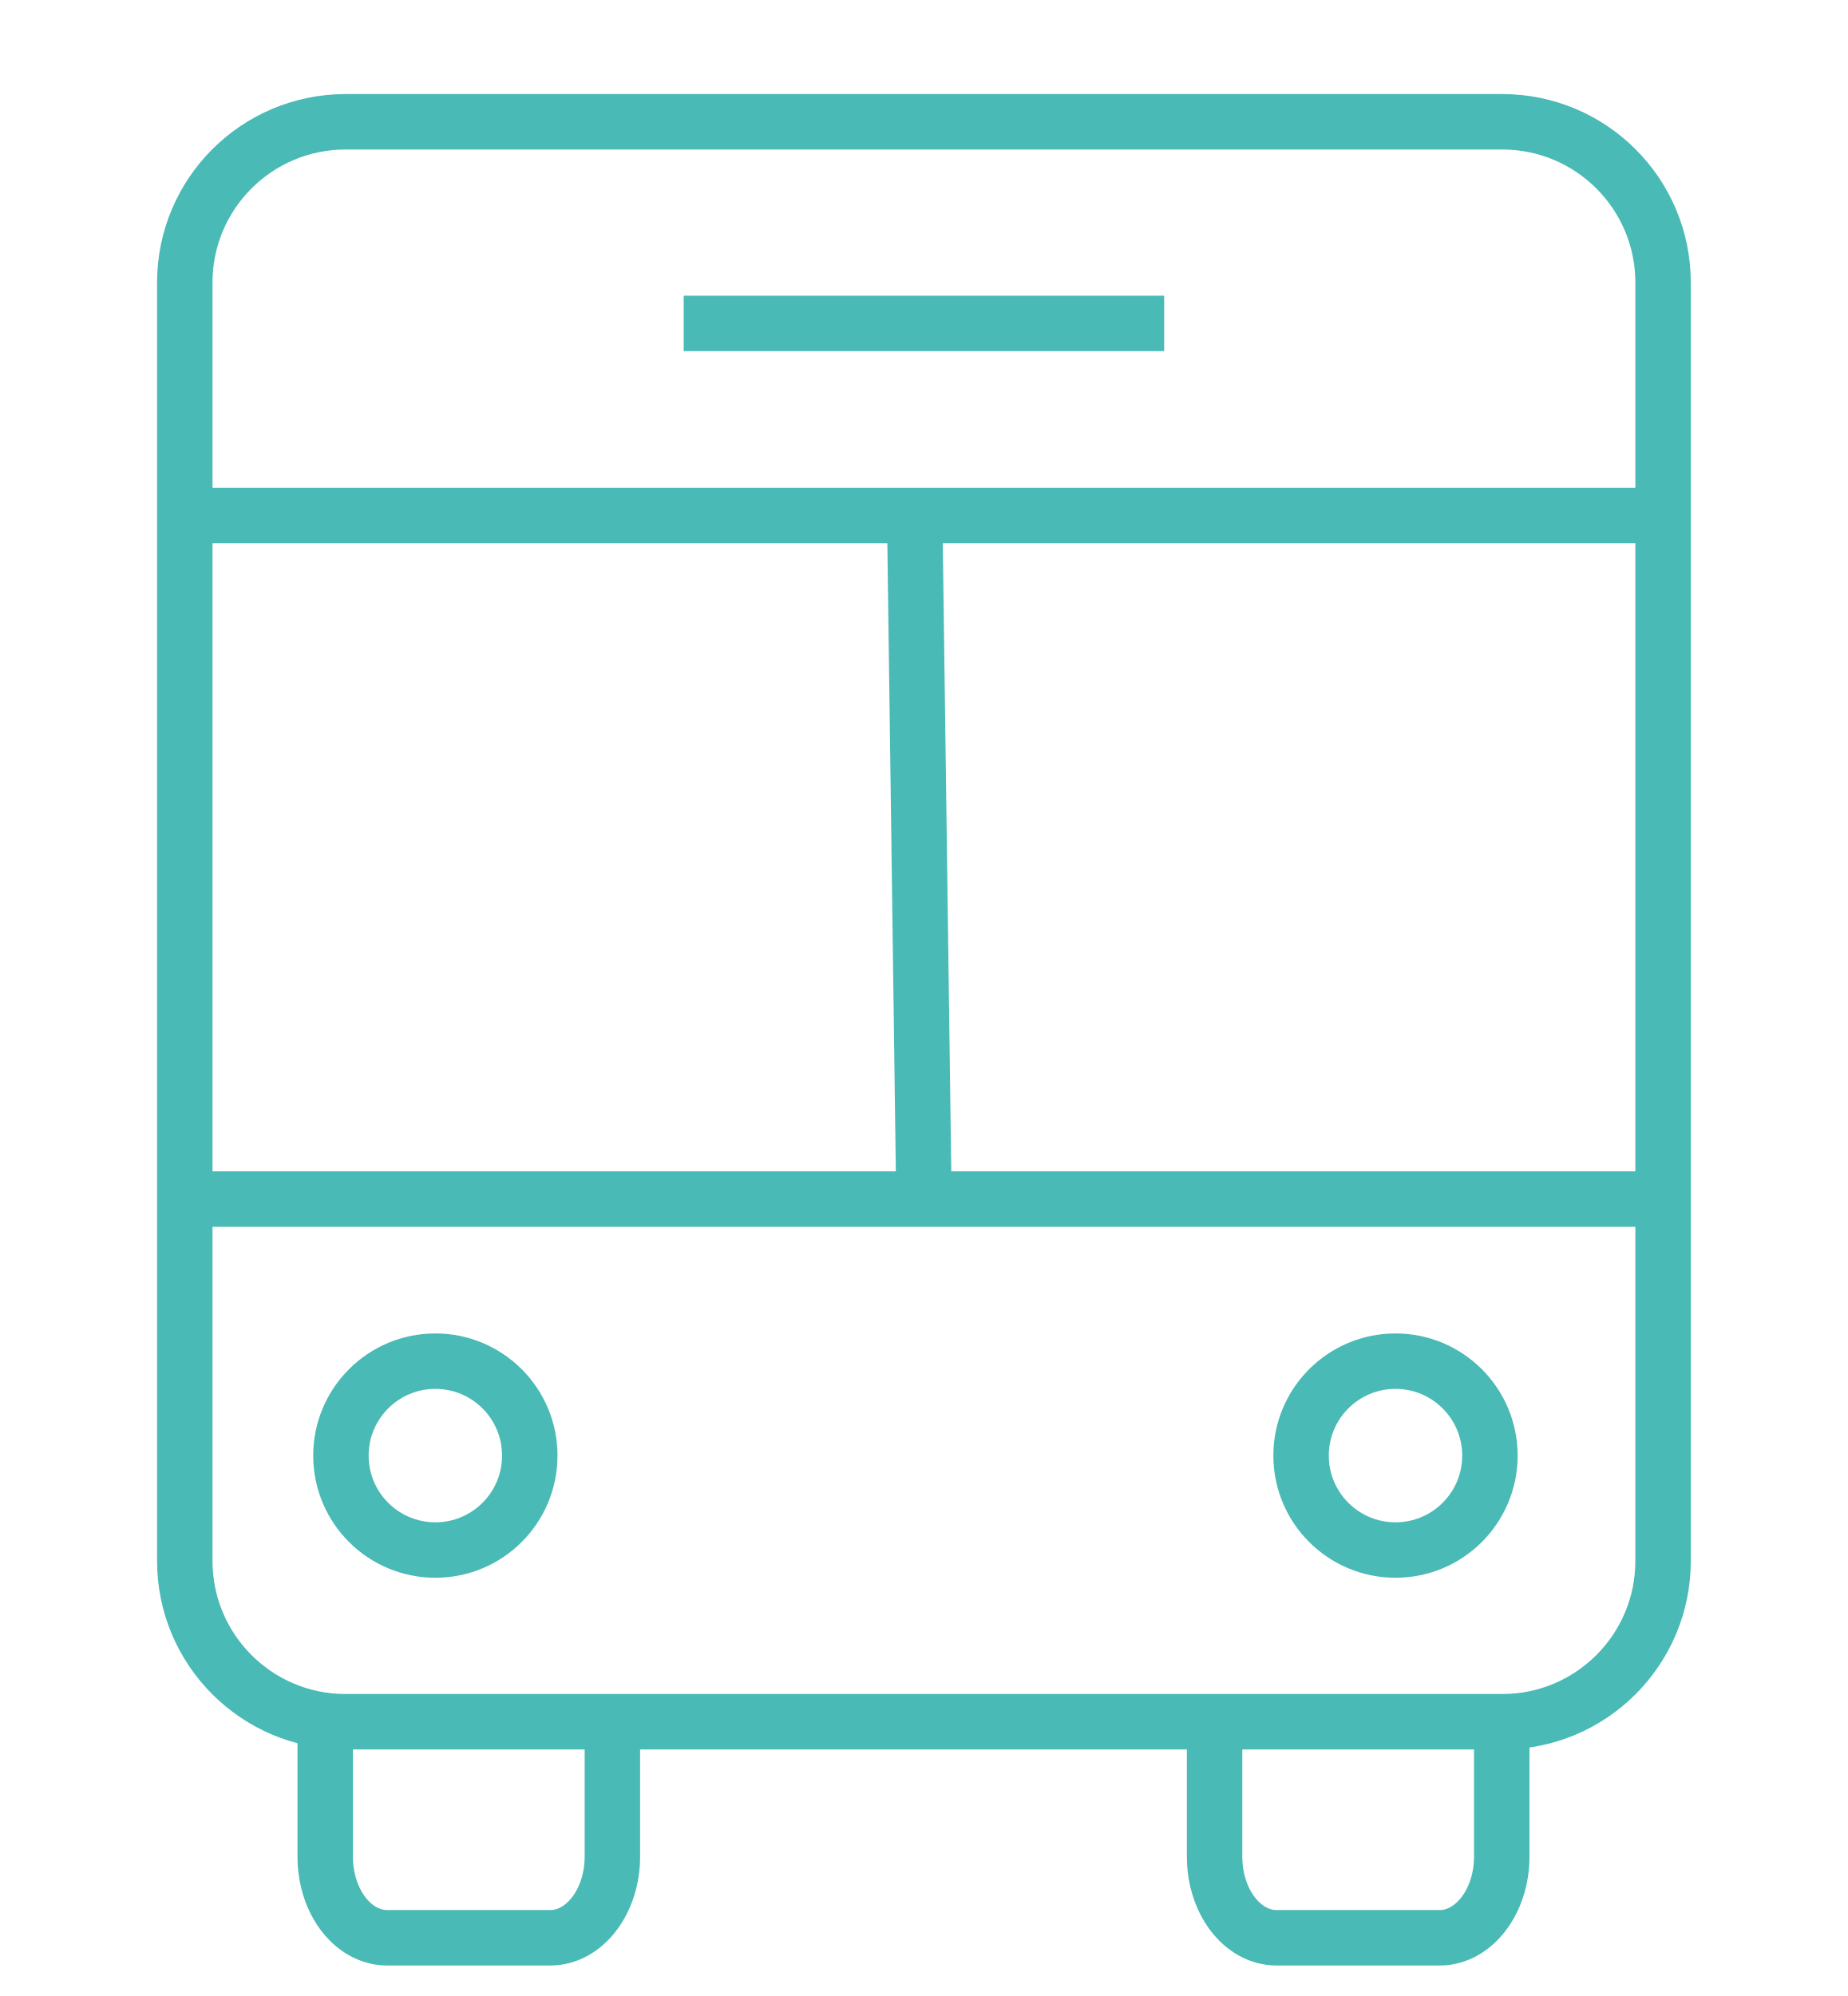
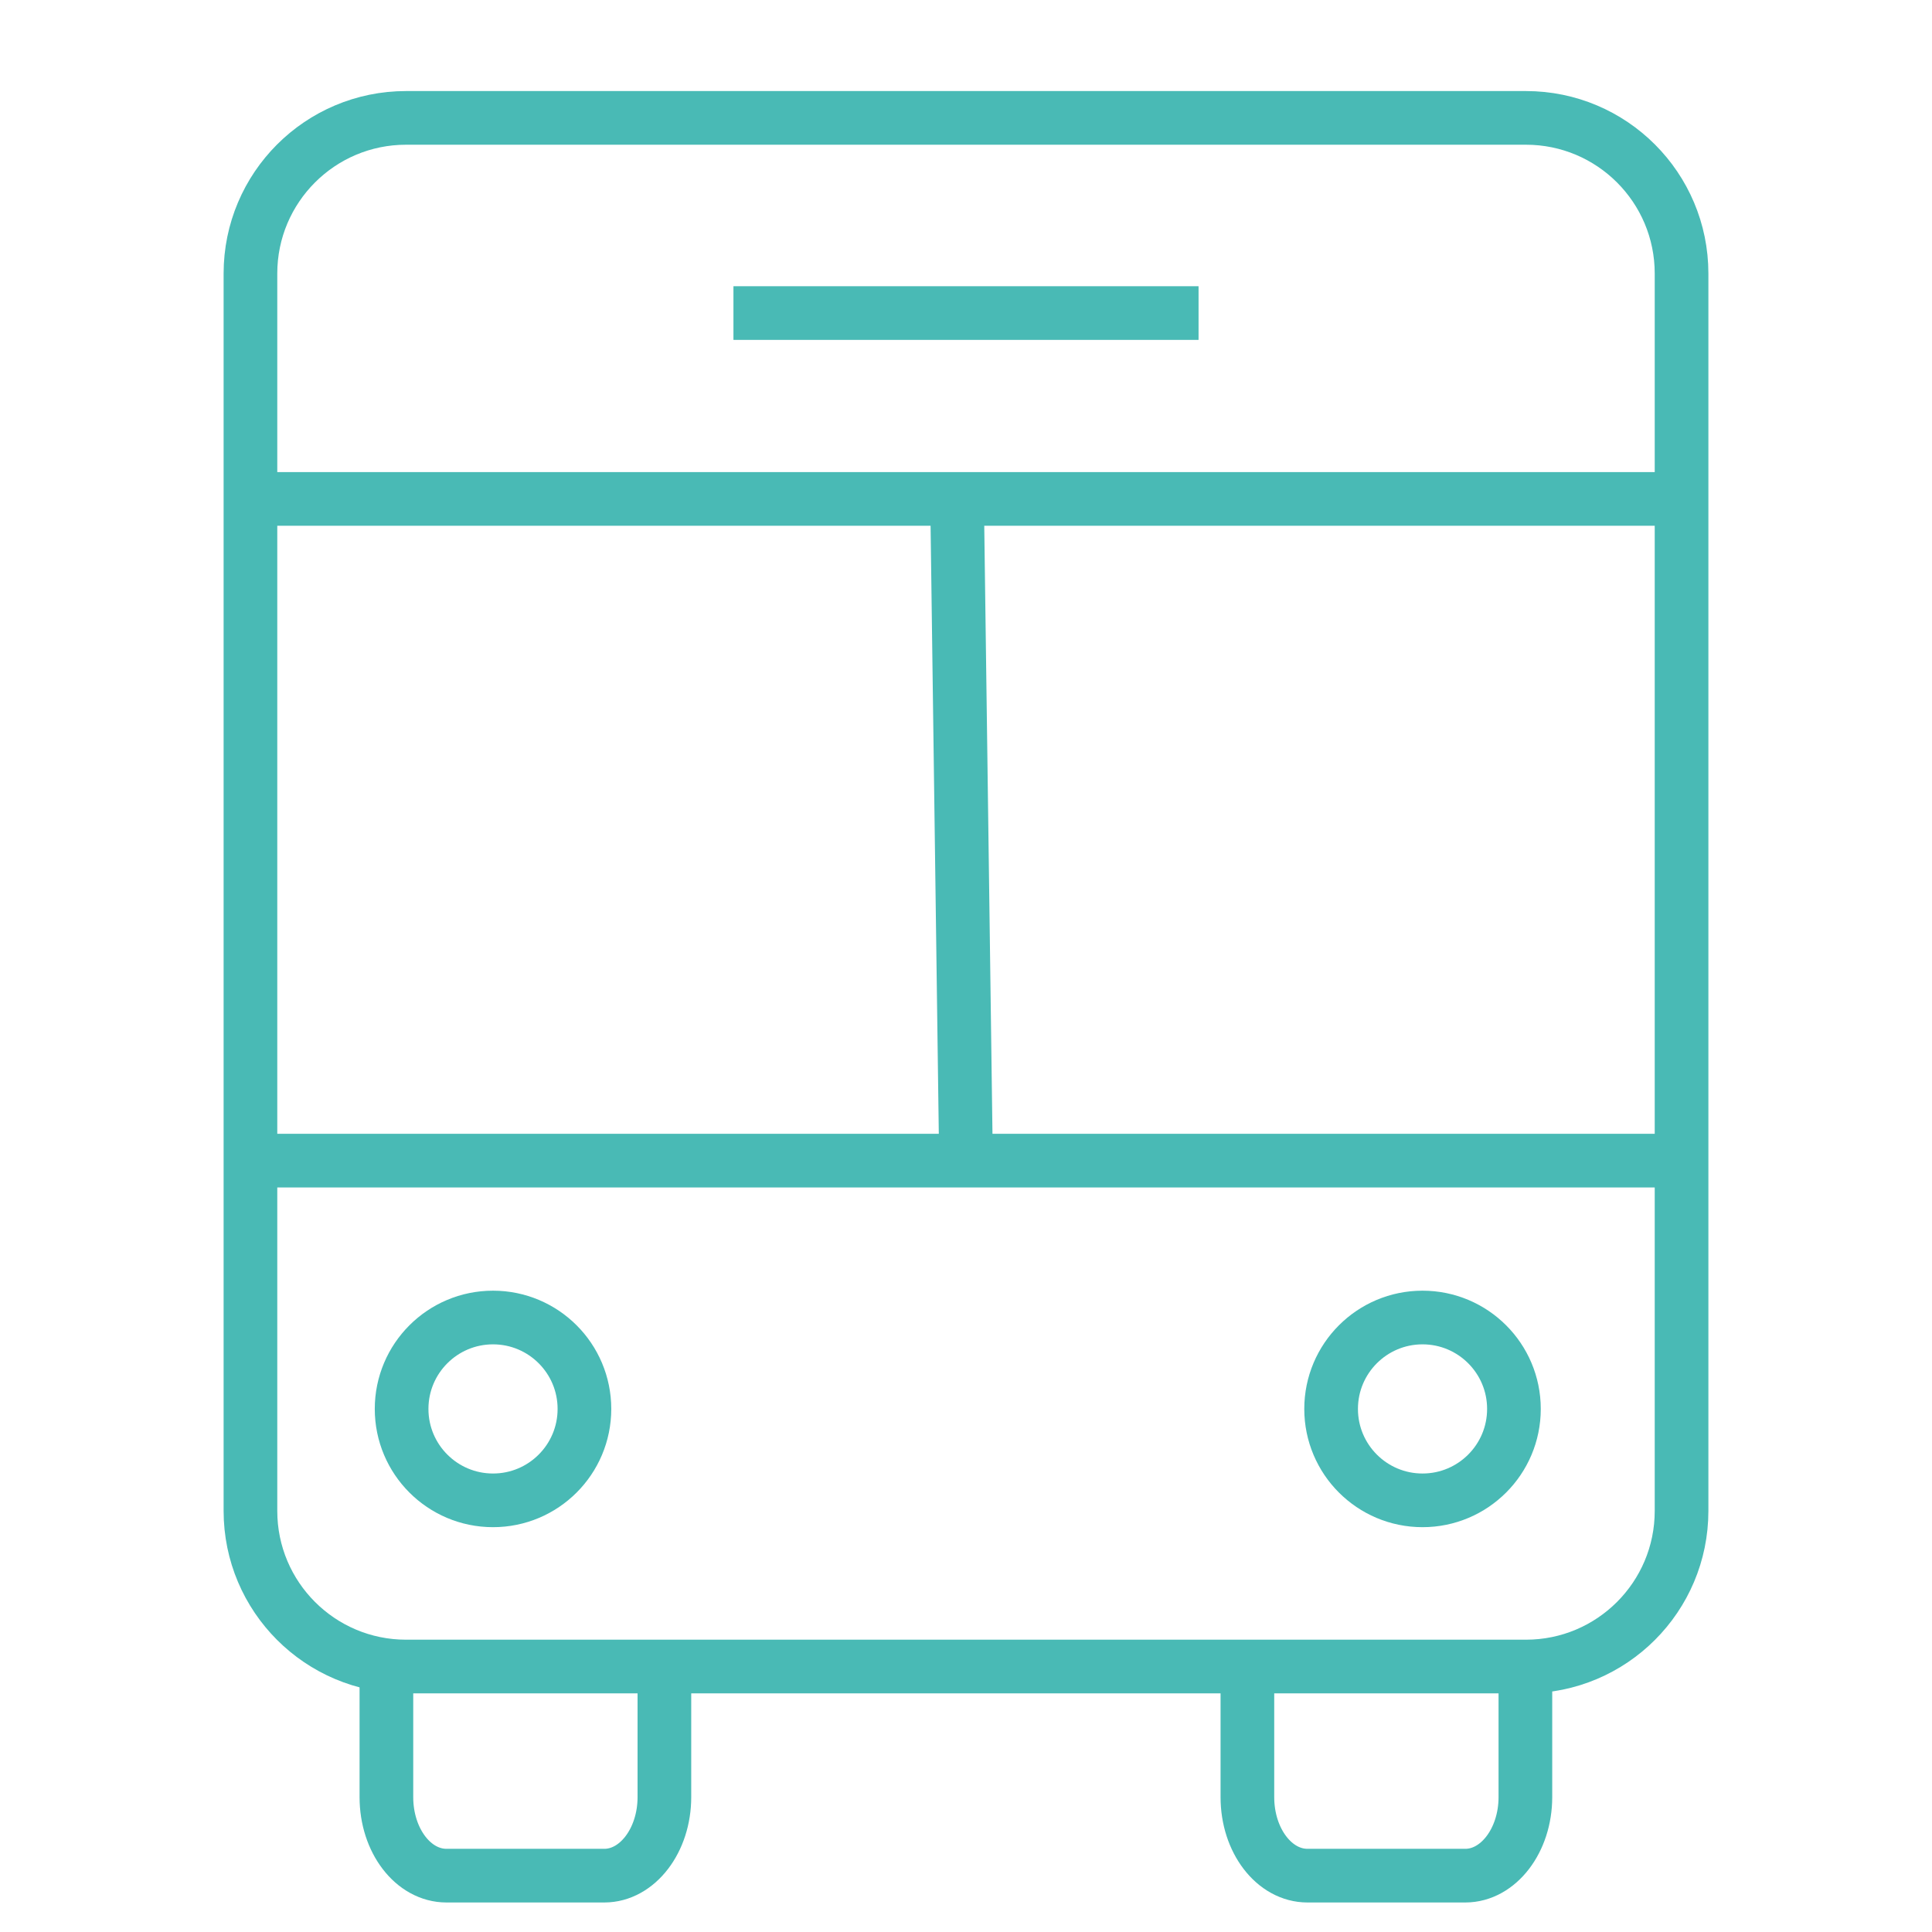
- <svg xmlns="http://www.w3.org/2000/svg" version="1.1" viewBox="0 0 100 108">
+ <svg xmlns="http://www.w3.org/2000/svg" version="1.1" width="40" height="40" viewBox="0 0 100 108">
  <defs>
    <style>
      .st0 {
        fill: #4fbdb8;
      }

      .st1 {
        fill: #fafdfd;
      }

      .st2 {
        fill: #5dc1bc;
      }

      .st3 {
        fill: #61c2be;
      }

      .st4 {
        fill: #49bab5;
      }

      .st5 {
        fill: #f7fbfb;
      }

      .st6 {
        fill: #4bbcb6;
      }

      .st7 {
        fill: #65c5c0;
      }

      .st8 {
        fill: #48bbb5;
      }

      .st9 {
        fill: #59c0bb;
      }

      .st10 {
        fill: #f3fafa;
      }

      .st11 {
        fill: #fafdfc;
      }

      .st12 {
        fill: #f9fcfc;
      }

      .st13 {
        fill: #5dc2bc;
      }

      .st14 {
        fill: #59c1bb;
      }

      .st15 {
        fill: none;
        stroke: #49bab5;
        stroke-miterlimit: 10;
        stroke-width: 3px;
      }

      .st16 {
        fill: #fcfefd;
      }

      .st17 {
        fill: #60c2be;
      }

      .st18 {
        fill: #fbfdfd;
      }

      .st19 {
        fill: #65c4bf;
      }

      .st20 {
        fill: #70c8c3;
      }

      .st21 {
        display: none;
      }

      .st22 {
        fill: #fcfdfd;
      }
    </style>
  </defs>
  <g id="Layer_1" class="st21">
    <path class="st9" d="M0,0h100v108H0V0Z" />
    <path class="st1" d="M0,0h100v108H0V32h3v-9h6c0,.82,0,1.64.01,2.48.04,7.71.09,15.42.17,23.13.04,3.96.07,7.93.09,11.89.02,3.83.05,7.65.1,11.48.01,1.46.02,2.92.02,4.38,0,2.05.03,4.09.06,6.13,0,1.16.02,2.33.03,3.53.63,3.6,1.69,4.75,4.52,6.99.66.33,1.32.66,2,1q.38,2.25.56,5-.03,3.31,1.44,6c2.33.1,4.67.13,7,.12,1.28,0,2.56,0,3.88,0q2.99.23,4.12-1.13c.33-3.3.66-6.6,1-10h30q.5,5.44,1,11c2.65.03,5.29.05,7.94.06q1.13.01,2.29.03c1.93,0,3.85-.04,5.78-.09,1.62-1.62,1.12-3.58,1.19-5.81q.23-2.74.81-5.19,3-2.44,6-4c1.09-3.28,1.16-5.76,1.21-9.22.02-1.28.04-2.56.06-3.88.02-1.4.03-2.8.05-4.2.02-1.43.04-2.86.06-4.29.06-3.76.1-7.53.15-11.29.05-3.84.11-7.68.16-11.52.11-7.53.21-15.07.31-22.6h6v9h2v-12h-8q-.16-.92-.33-1.86c-.16-.81-.32-1.62-.48-2.45-.15-.8-.3-1.6-.46-2.43-.82-2.53-1.69-3.59-3.73-5.26-2.85-1.43-5.29-1.15-8.48-1.18-.67,0-1.33-.01-2.02-.02-2.21-.02-4.41-.03-6.62-.04-.75,0-1.51,0-2.28-.01-3.99-.02-7.97-.04-11.96-.04-4.12-.01-8.23-.05-12.35-.09-3.17-.03-6.33-.03-9.5-.04-1.52,0-3.03-.02-4.55-.04-2.13-.02-4.25-.02-6.38-.02-1.21,0-2.42-.01-3.66-.02-3.84.58-5.49,1.77-8.21,4.49q-.8,2.33-.81,4.75c-.06,1.4-.12,2.81-.19,4.25H0V0Z" />
    <path class="st16" d="M11,66h77v22c-3.69,3.69-4.73,3.38-9.81,3.4q-1.03.01-2.09.02c-2.27.02-4.55.01-6.82,0-1.58,0-3.16,0-4.74.02-3.31,0-6.62,0-9.94,0-4.25-.01-8.49,0-12.74.04-3.26.02-6.53.02-9.79.01-1.57,0-3.13,0-4.7.02-2.19.01-4.38,0-6.56-.01-1.25,0-2.49,0-3.77,0q-3.04-.5-6.04-4.5v-21Z" />
    <path class="st18" d="M51,28h37v35h-37V28Z" />
    <path class="st11" d="M15.42,27.89c1.52,0,3.04,0,4.55.02.8,0,1.6,0,2.42,0,2.56,0,5.12.02,7.67.03,1.73,0,3.46,0,5.19.01,4.25.01,8.5.03,12.75.05v35H11c-.02-5.59-.04-11.18-.06-16.94,0-1.77-.02-3.53-.03-5.35,0-1.39,0-2.78,0-4.18q0-1.09-.02-2.21c0-1.78.05-3.55.11-5.33q1-1,4.42-1.11Z" />
    <path class="st12" d="M21.72,8.48c.67,0,1.33-.01,2.02-.02,2.2-.02,4.4,0,6.6,0,1.53,0,3.06,0,4.6-.01,3.21,0,6.42,0,9.62.02,4.11.02,8.22,0,12.33-.01,3.16-.01,6.32,0,9.49,0,1.52,0,3.03,0,4.55,0,2.12-.01,4.24,0,6.35.03q1.81,0,3.65,0,3.07.51,7.07,4.51v13H11q0-17.49,10.72-17.52Z" />
    <path class="st3" d="M18.77,90.75q1.77,0,3.58,0c.65,0,1.3,0,1.97,0,2.15,0,4.31,0,6.46.02,1.49,0,2.99,0,4.48,0,3.13,0,6.27,0,9.4.02,4.02.02,8.04.02,12.07.02,3.09,0,6.17,0,9.26.01,1.48,0,2.97,0,4.45,0,2.07,0,4.14.01,6.21.02,1.18,0,2.36,0,3.58.01q2.77.13,4.77,1.13v2h-2c.02.7.05,1.4.07,2.12.02.91.04,1.82.05,2.76.02.9.05,1.81.07,2.74q-.2,2.38-2.2,4.38-3.15.3-6.94.31c-1.25.02-2.49.03-3.78.05q-3.29-.36-6.29-3.36v-9h-30v10q-2,2-5.19,2.27-1.89,0-3.81-.02c-1.26,0-2.52.01-3.81.02q-3.19-.27-5.19-2.27-.2-2.38-.12-5.12c.02-.91.04-1.82.05-2.76.02-.7.05-1.4.07-2.12-.66-.33-1.32-.66-2-1q2-2,4.77-2.25Z" />
    <path class="st7" d="M15,6c8.91-.07,17.82-.12,26.73-.16,4.14-.02,8.27-.04,12.41-.07,3.99-.03,7.99-.05,11.98-.06,1.52,0,3.05-.02,4.57-.03,2.14-.02,4.27-.02,6.41-.02,1.21,0,2.43-.01,3.68-.02,3.53.4,5.39,1.27,8.22,3.36,2.56,3.42,2.16,6.86,2,11h8v12h-2v-9h-6v64h-1c-.03-.69-.05-1.38-.08-2.1-.12-3.11-.24-6.23-.36-9.34-.04-1.09-.08-2.18-.12-3.3-.04-1.03-.08-2.07-.13-3.13-.04-.96-.07-1.92-.11-2.9q.04-2.2-1.21-3.22c-.09-2.59-.12-5.16-.1-7.75,0-.69,0-1.37,0-2.08,0-2.58.02-5.15.03-7.73.02-5.75.04-11.51.06-17.44h-36v-1c11.88-.33,23.76-.66,36-1q.48-12.17-4-16v-2H16l-1-2Z" />
    <path class="st4" d="M19.97,6.64q1.04.01,2.1.03c2.28.03,4.57.1,6.85.16,1.59.03,3.17.06,4.76.08,4.17.07,8.34.17,12.51.28,4.26.1,8.51.18,12.77.26,8.35.16,16.7.35,25.04.55v1q-1.29,0-2.6.02c-8.08.06-16.16.13-24.23.22-4.15.04-8.31.08-12.46.11-4.01.03-8.01.07-12.02.12-1.53.02-3.06.03-4.59.03-2.14,0-4.28.04-6.42.07-1.22.01-2.44.02-3.69.03q-3.33.14-5.98,3.4c-.33,4.29-.66,8.58-1,13h75v1c-24.42.66-48.84,1.32-74,2-.33,11.22-.66,22.44-1,34h-1V23H3v9H0v-12h9c-.08-1.4-.16-2.81-.25-4.25-.18-3.12-.06-4.34,1.84-6.87,3.27-2.54,5.27-2.32,9.38-2.24Z" />
    <path class="st20" d="M15,6c8.91-.07,17.82-.12,26.73-.16,4.14-.02,8.27-.04,12.41-.07,3.99-.03,7.99-.05,11.98-.06,1.52,0,3.05-.02,4.57-.03,2.14-.02,4.27-.02,6.41-.02,1.21,0,2.43-.01,3.68-.02,3.55.4,5.42,1.17,8.22,3.36q.5,1.49,1,3c-.99.33-1.98.66-3,1q-1.5-1.38-3-3v-2H16l-1-2Z" />
    <path class="st13" d="M27,72q1.94,1.12,3,3,.5,2.94,0,6-2.19,2.44-5,4c-2.89-.07-4.41-.61-6.81-2.19-1.77-2.7-1.58-4.66-1.19-7.81,2.28-4.02,5.79-3.45,10-3Z" />
    <path class="st14" d="M75.44,71.69q3.56.31,5.5,1.44c1.59,2.81,1.52,4.7,1.06,7.88q-1.62,2.44-4,4c-3.51,0-5.28-.37-7.94-2.69-1.45-3.15-.99-5.02-.06-8.31q2-2,5.44-2.31Z" />
    <path class="st22" d="M67,94h13v9h-13v-9Z" />
    <path class="st12" d="M19,94h13v9h-13v-9Z" />
    <path class="st2" d="M16,94h2c.33,2.64.66,5.28,1,8,4.29.33,8.58.66,13,1v-9h2c.05,1.62.09,3.25.12,4.88.02.9.05,1.81.07,2.74q-.2,2.38-2.2,4.38-3.19.27-7,.25c-1.26,0-2.52.01-3.81.02q-3.19-.27-5.19-2.27-.2-2.38-.12-5.12c.02-.91.04-1.82.05-2.76.02-.7.05-1.4.07-2.12Z" />
    <path class="st9" d="M37,16h26v3h-26v-3Z" />
    <path class="st14" d="M90,13h1v7h8v12h-2v-9h-8c-.03-1.48-.05-2.96-.06-4.44-.01-.82-.02-1.65-.04-2.5q.1-2.07,1.1-3.07Z" />
    <path class="st17" d="M0,20h10v3H3v9H0v-12Z" />
    <path class="st10" d="M74,74q3.69.69,5,2c.04,1.67.04,3.33,0,5q-2.38.62-5,1c-.66-.66-1.32-1.32-2-2q.56-4.56,2-6Z" />
    <path class="st5" d="M22,74q2.12.38,4,1,.62,2.38,1,5c-.66.66-1.32,1.32-2,2q-2.12-.38-4-1-.62-2.38-1-5l2-2Z" />
    <path class="st19" d="M0,35h3v13H0v-13Z" />
    <path class="st6" d="M65,94h2v9h13v1c-4.95.33-9.9.66-15,1v-11Z" />
    <path class="st8" d="M32,94h2v10c-3.43,1.14-5.61.91-9.19.56-1.09-.1-2.17-.2-3.29-.31-.83-.08-1.66-.17-2.52-.25v-1h13v-9Z" />
    <path class="st0" d="M23.56,71.94c1.13.02,2.27.04,3.44.06.66,1.32,1.32,2.64,2,4q-3,0-5-.62-2.31-.67-5,1.62,0-4.98,4.56-5.06Z" />
  </g>
  <g id="Layer_2">
    <rect class="st15" x="10" y="6.59" width="80" height="86.57" rx="8.7" ry="8.7" />
    <line class="st15" x1="10" y1="27.89" x2="90" y2="27.89" />
    <polyline class="st15" points="10 64.88 50 64.88 90 64.88" />
    <path class="st15" d="M49.5,27.89" />
    <line class="st15" x1="37" y1="17.5" x2="63" y2="17.5" />
    <circle class="st15" cx="23.56" cy="78.76" r="5.11" />
    <circle class="st15" cx="75.52" cy="78.76" r="5.11" />
    <path class="st15" d="M33.14,94v6.46c0,2.42-1.51,4.39-3.36,4.39h-8.82c-1.86,0-3.36-1.96-3.36-4.39v-6.46" />
    <path class="st15" d="M81.27,94v6.46c0,2.42-1.51,4.39-3.36,4.39h-8.82c-1.86,0-3.36-1.96-3.36-4.39v-6.46" />
    <line class="st15" x1="50" y1="64.88" x2="49.5" y2="27.89" />
  </g>
</svg>
